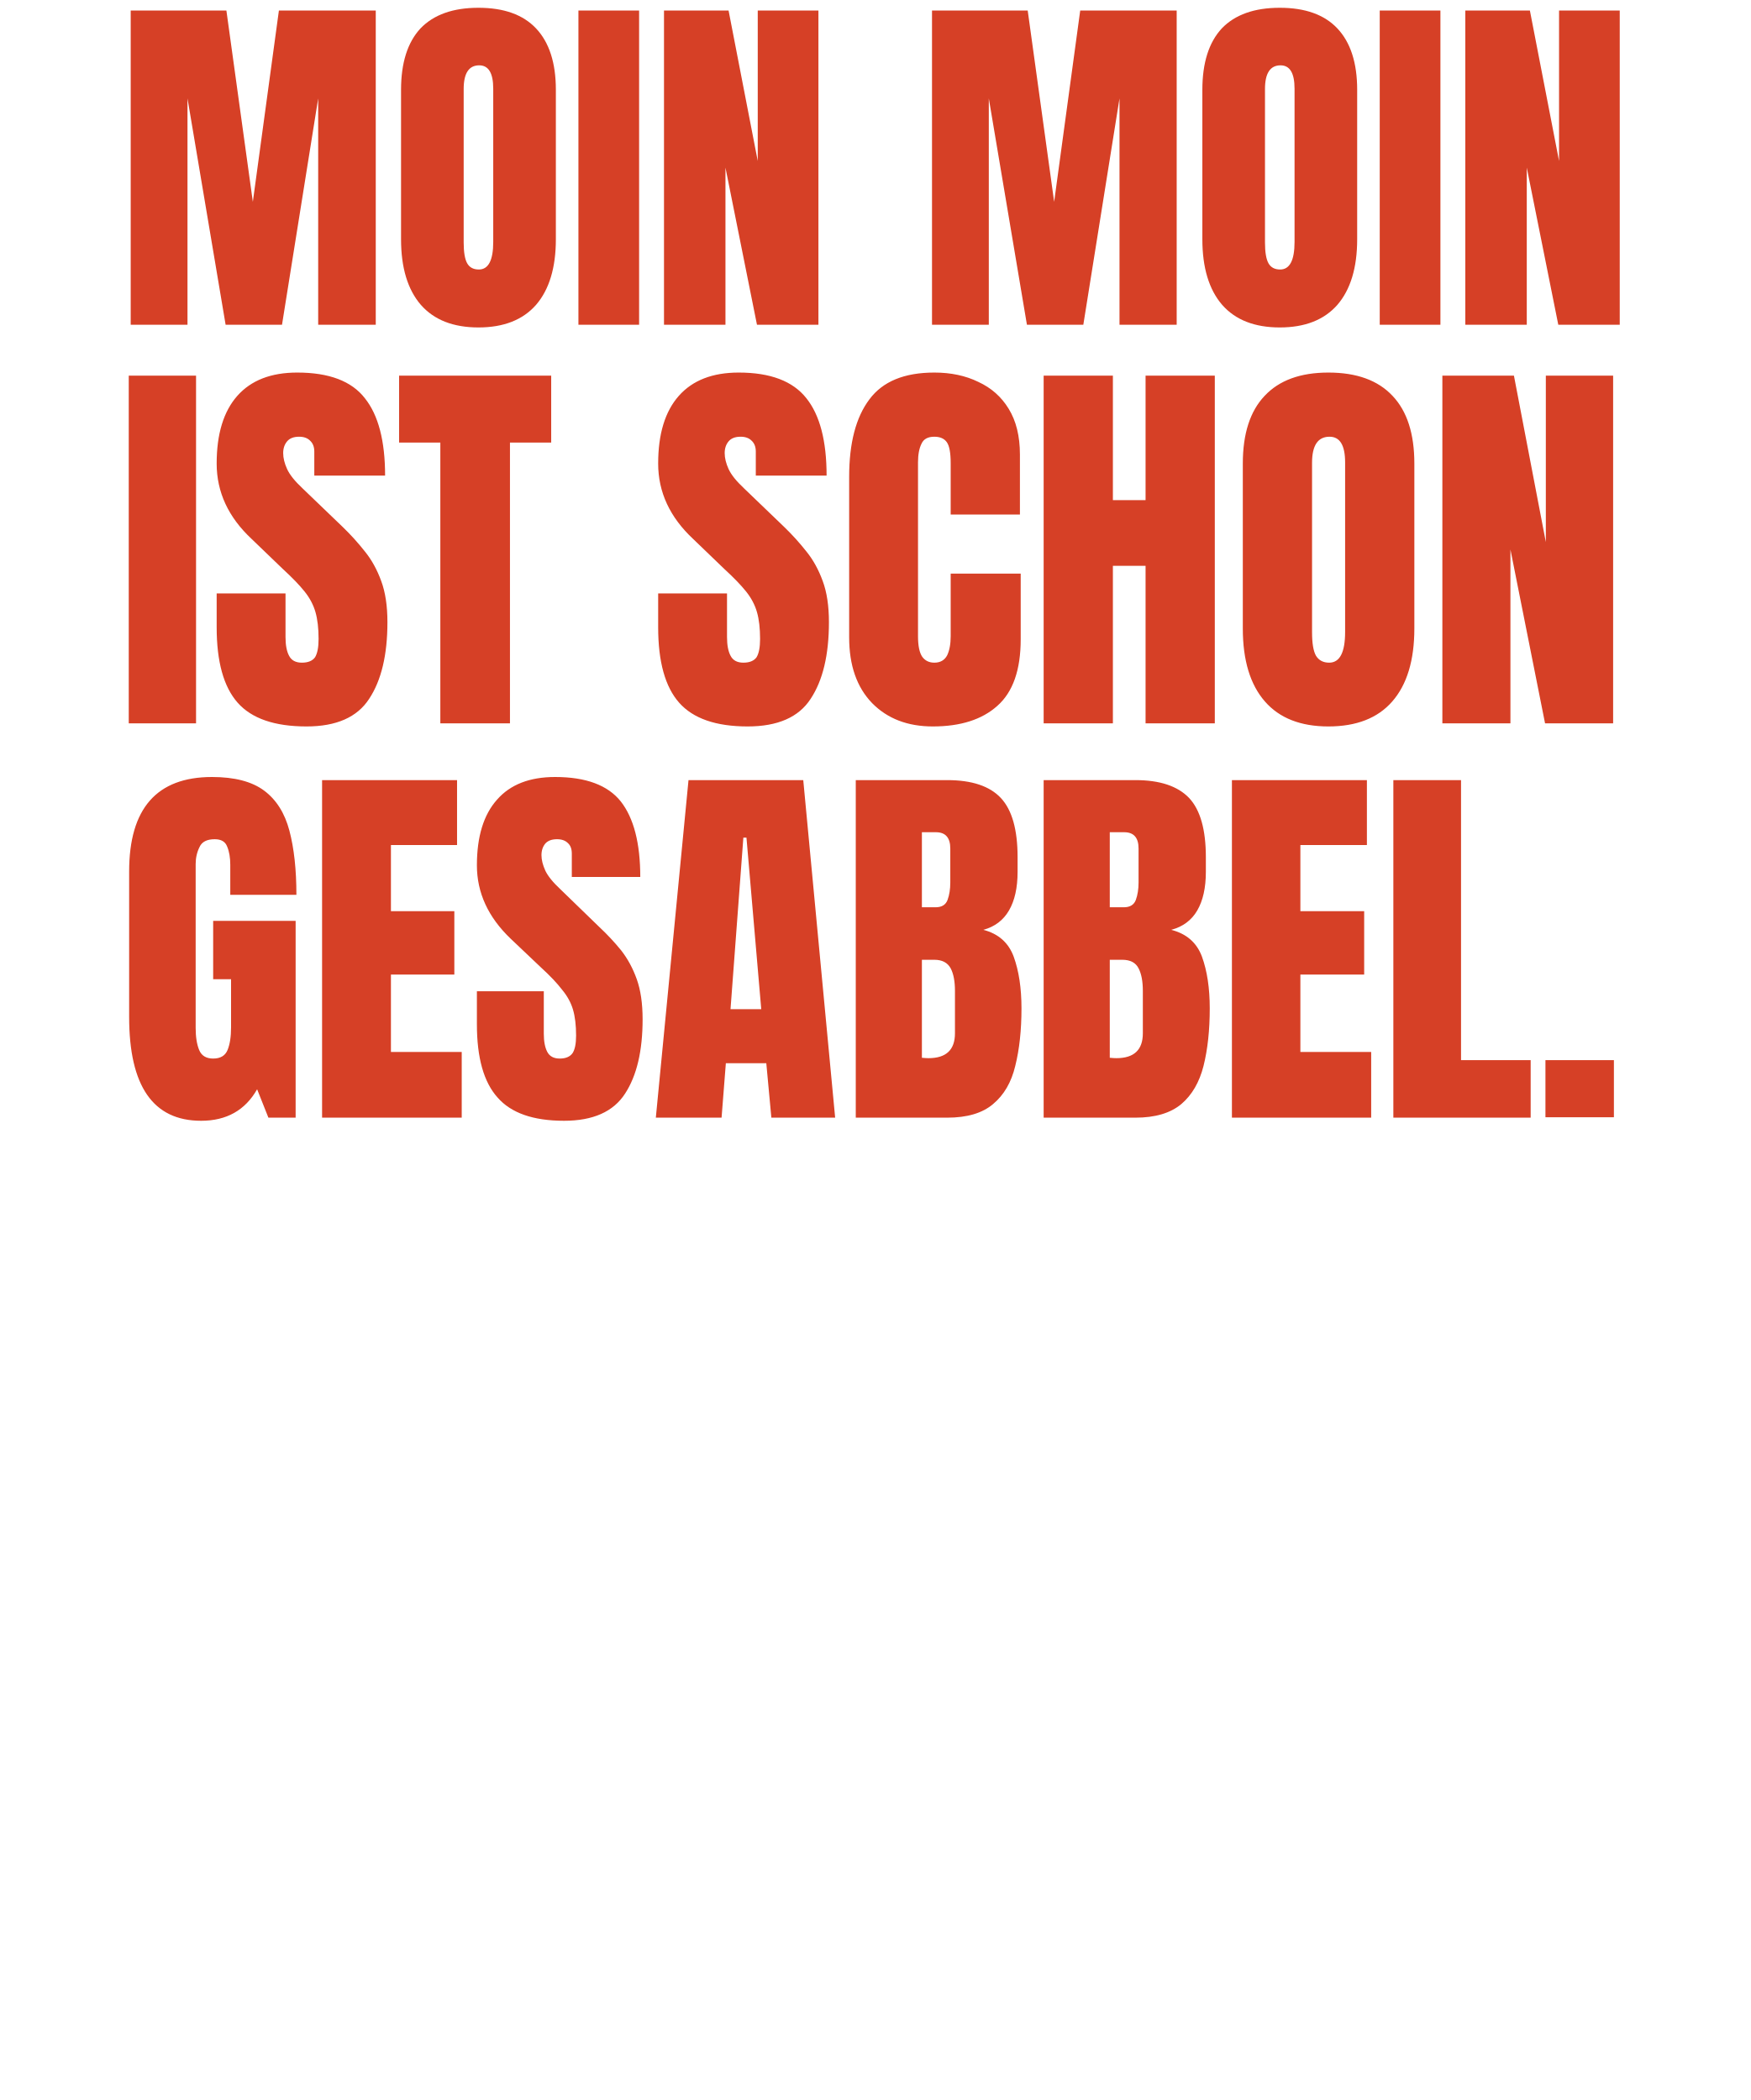
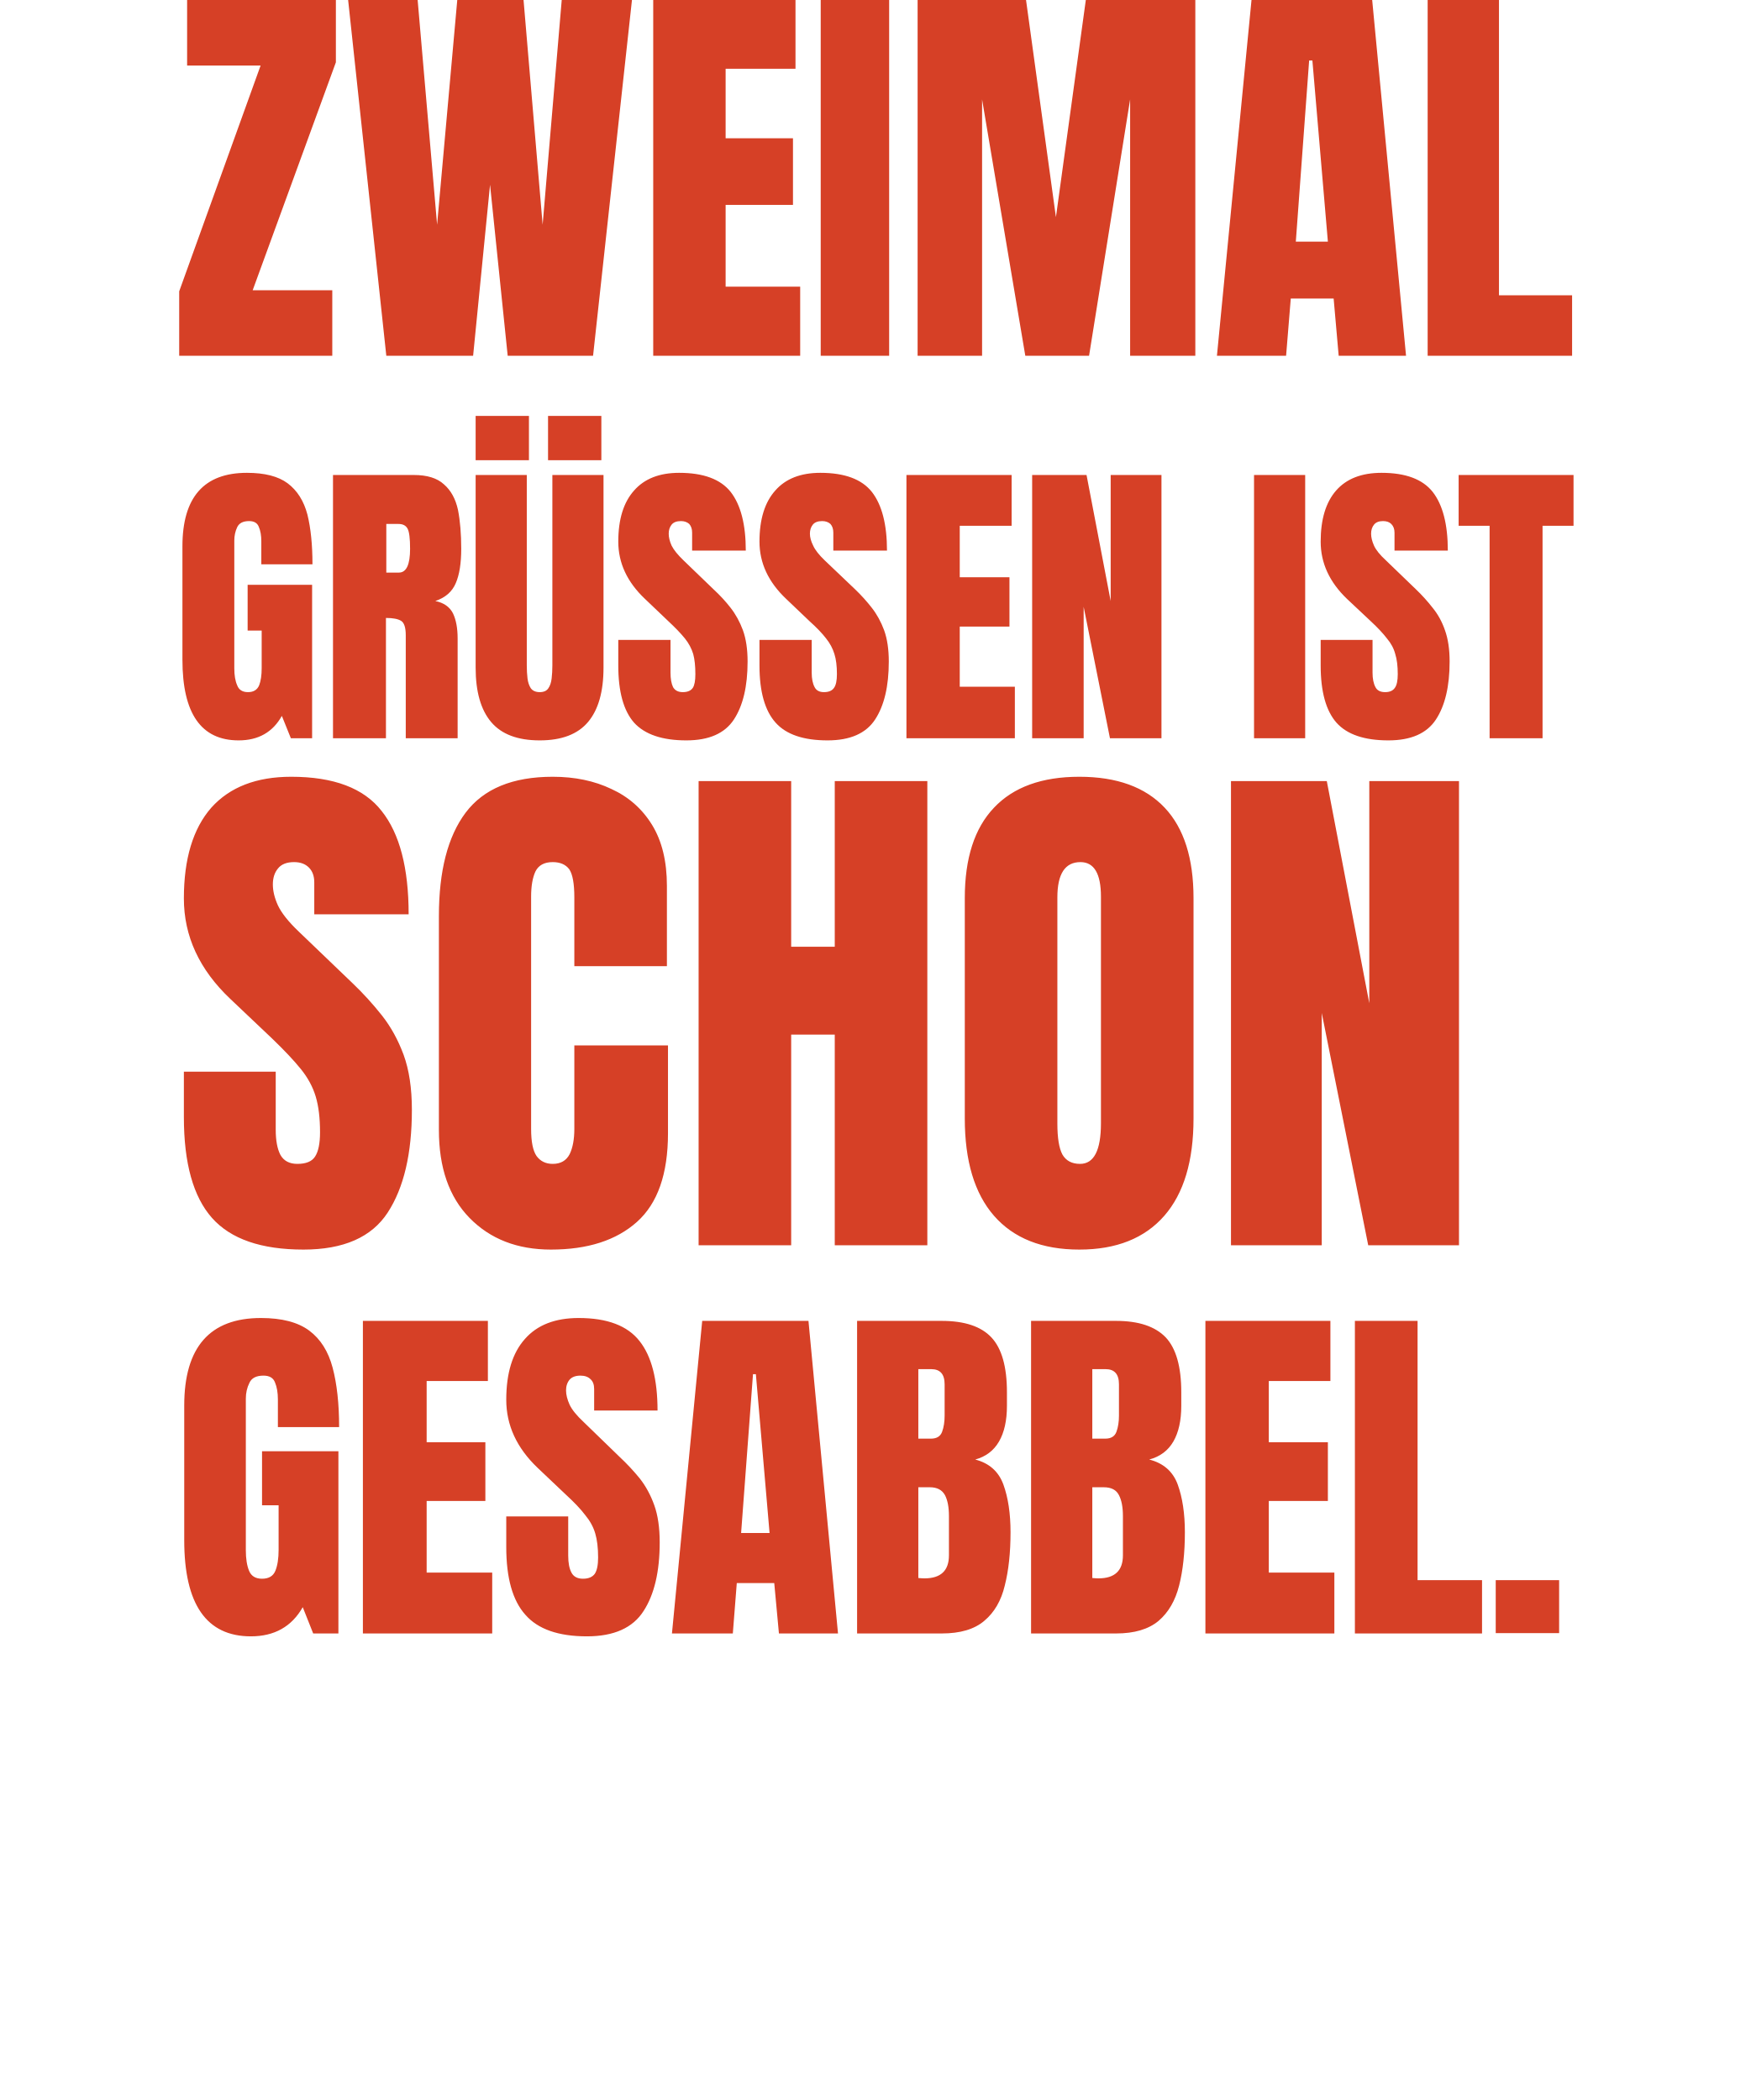
<svg xmlns="http://www.w3.org/2000/svg" width="4500" height="5400" viewBox="0 0 4500 5400">
-   <g transform="translate(300,0) scale(1)">
-     <g transform="translate(0,27)">
-       <path d="M36 808V0H282L350 492L417 0H666V808H518V226L425 808H280L182 226V808ZM930 815Q833 815 782 757Q731 698 731 588V204Q731 100 781 46Q832 -7 930 -7Q1028 -7 1078 46Q1129 100 1129 204V588Q1129 698 1078 757Q1027 815 930 815ZM931 666Q968 666 968 595V201Q968 141 932 141Q892 141 892 202V596Q892 634 901 650Q910 666 931 666ZM1187 808V0H1343V808ZM1407 808V0H1573L1648 387V0H1804V808H1646L1565 404V808ZM2096 808V0H2342L2410 492L2477 0H2725V808H2578V226L2485 808H2340L2242 226V808ZM2990 815Q2893 815 2842 757Q2791 698 2791 588V204Q2791 100 2841 46Q2892 -7 2990 -7Q3088 -7 3138 46Q3189 100 3189 204V588Q3189 698 3138 757Q3087 815 2990 815ZM2991 666Q3028 666 3028 595V201Q3028 141 2992 141Q2952 141 2952 202V596Q2952 634 2961 650Q2970 666 2991 666ZM3247 808V0H3403V808ZM3467 808V0H3633L3708 387V0H3864V808H3706L3625 404V808Z" fill="#D64026" />
-       <path d="M31 1833V939H204V1833ZM488 1841Q365 1841 311 1780Q257 1719 257 1586V1499H434V1611Q434 1642 443 1659Q452 1677 476 1677Q500 1677 510 1663Q519 1648 519 1616Q519 1575 511 1547Q503 1519 483 1494Q463 1469 427 1436L347 1359Q257 1275 257 1165Q257 1051 310 991Q363 931 464 931Q587 931 638 997Q690 1062 690 1196H508V1134Q508 1116 497 1106Q487 1096 469 1096Q448 1096 438 1108Q428 1120 428 1138Q428 1157 438 1179Q448 1201 478 1229L581 1328Q612 1358 638 1391Q664 1423 680 1467Q696 1510 696 1573Q696 1699 649 1770Q603 1841 488 1841ZM832 1833V1111H726V939H1117V1111H1011V1833ZM1622 1841Q1500 1841 1446 1780Q1392 1719 1392 1586V1499H1569V1611Q1569 1642 1578 1659Q1587 1677 1611 1677Q1635 1677 1645 1663Q1654 1648 1654 1616Q1654 1575 1646 1547Q1638 1519 1618 1494Q1598 1469 1562 1436L1482 1359Q1392 1275 1392 1165Q1392 1051 1445 991Q1498 931 1599 931Q1721 931 1773 997Q1825 1062 1825 1196H1643V1134Q1643 1116 1632 1106Q1622 1096 1604 1096Q1583 1096 1573 1108Q1563 1120 1563 1138Q1563 1157 1573 1179Q1583 1201 1613 1229L1716 1328Q1747 1358 1773 1391Q1799 1423 1815 1467Q1831 1510 1831 1573Q1831 1699 1784 1770Q1738 1841 1622 1841ZM2098 1841Q2001 1841 1942 1781Q1883 1720 1883 1612V1199Q1883 1069 1935 1000Q1986 931 2102 931Q2166 931 2215 955Q2265 978 2293 1024Q2322 1071 2322 1142V1296H2144V1164Q2144 1124 2134 1110Q2124 1096 2102 1096Q2077 1096 2069 1114Q2060 1132 2060 1162V1609Q2060 1646 2071 1662Q2082 1677 2102 1677Q2125 1677 2135 1658Q2144 1639 2144 1609V1448H2324V1617Q2324 1735 2264 1788Q2205 1841 2098 1841ZM2383 1833V939H2561V1259H2645V939H2823V1833H2645V1428H2561V1833ZM3115 1841Q3008 1841 2952 1777Q2895 1712 2895 1589V1165Q2895 1050 2951 991Q3007 931 3115 931Q3224 931 3280 991Q3336 1050 3336 1165V1589Q3336 1712 3279 1777Q3223 1841 3115 1841ZM3117 1677Q3158 1677 3158 1598V1162Q3158 1096 3118 1096Q3073 1096 3073 1163V1599Q3073 1641 3083 1659Q3094 1677 3117 1677ZM3408 1833V939H3592L3674 1367V939H3847V1833H3672L3583 1386V1833Z" fill="#D64026" />
-       <path d="M217 2855Q32 2855 32 2588V2214Q32 1971 245 1971Q332 1971 379 2006Q426 2041 444 2109Q462 2177 462 2274H292V2197Q292 2169 284 2150Q277 2131 252 2131Q222 2131 213 2151Q203 2171 203 2195V2616Q203 2651 212 2673Q221 2695 248 2695Q276 2695 285 2673Q294 2651 294 2615V2491H248V2341H460V2847H390L361 2774Q315 2855 217 2855ZM528 2847V1979H875V2146H705V2316H868V2479H705V2678H887V2847ZM1150 2855Q1031 2855 979 2795Q926 2736 926 2607V2522H1098V2631Q1098 2661 1107 2678Q1116 2695 1139 2695Q1162 2695 1172 2681Q1181 2667 1181 2636Q1181 2596 1173 2569Q1165 2542 1145 2518Q1126 2493 1091 2461L1013 2387Q926 2304 926 2198Q926 2087 978 2029Q1029 1971 1127 1971Q1246 1971 1296 2034Q1346 2098 1346 2228H1170V2168Q1170 2150 1160 2141Q1150 2131 1132 2131Q1112 2131 1102 2142Q1092 2154 1092 2172Q1092 2190 1102 2212Q1112 2233 1141 2260L1241 2357Q1271 2385 1297 2417Q1322 2449 1337 2491Q1352 2533 1352 2594Q1352 2716 1307 2785Q1262 2855 1150 2855ZM1386 2847 1470 1979H1765L1847 2847H1683L1670 2707H1566L1555 2847ZM1578 2568H1657L1619 2127H1611ZM1900 2847V1979H2135Q2230 1979 2273 2025Q2316 2071 2316 2177V2215Q2316 2276 2294 2314Q2272 2352 2228 2364Q2286 2379 2306 2433Q2326 2488 2326 2566Q2326 2650 2310 2714Q2295 2777 2253 2812Q2212 2847 2135 2847ZM2070 2306H2105Q2129 2306 2136 2287Q2143 2268 2143 2242V2155Q2143 2113 2106 2113H2070ZM2087 2694Q2155 2694 2155 2630V2521Q2155 2484 2144 2463Q2132 2441 2102 2441H2070V2693Q2081 2694 2087 2694ZM2383 2847V1979H2619Q2713 1979 2757 2025Q2800 2071 2800 2177V2215Q2800 2276 2778 2314Q2756 2352 2711 2364Q2770 2379 2790 2433Q2810 2488 2810 2566Q2810 2650 2794 2714Q2778 2777 2737 2812Q2695 2847 2619 2847ZM2553 2306H2589Q2613 2306 2620 2287Q2627 2268 2627 2242V2155Q2627 2113 2590 2113H2553ZM2570 2694Q2638 2694 2638 2630V2521Q2638 2484 2627 2463Q2616 2441 2585 2441H2553V2693Q2564 2694 2570 2694ZM2867 2847V1979H3214V2146H3043V2316H3207V2479H3043V2678H3225V2847ZM3282 2847V1979H3456V2699H3635V2847ZM3673 2846V2699H3849V2846Z" fill="#D64026" />
-     </g>
+   <g transform="translate(444,0) scale(0.926)">
+     <path d="M18 988V809L244 182H40V0H453V173L222 806H443V988ZM593 988 487 0H680L734 624L790 0H974L1027 624L1080 0H1275L1167 988H930L881 513L834 988ZM1334 988V0H1729V191H1535V384H1722V569H1535V796H1742V988ZM1799 988V0H1989V988ZM2068 988V0H2369L2452 603L2535 0H2839V988H2658V276L2544 988H2367L2247 276V988ZM2899 988 2995 0H3330L3424 988H3237L3223 829H3104L3091 988ZM3118 671H3207L3164 168H3155ZM3484 988V0H3682V820H3885V988Z" fill="#D64026" />
+     <path d="M183 2056Q27 2056 27 1832V1517Q27 1313 206 1313Q280 1313 319 1342Q359 1372 374 1429Q388 1486 388 1567H246V1503Q246 1479 239 1463Q233 1447 212 1447Q187 1447 179 1464Q171 1481 171 1501V1856Q171 1885 179 1903Q186 1922 209 1922Q232 1922 240 1903Q247 1885 247 1855V1751H208V1624H387V2050H328L303 1988Q265 2056 183 2056ZM445 2050V1319H669Q725 1319 753 1345Q782 1370 792 1416Q801 1462 801 1524Q801 1584 786 1619Q771 1655 729 1669Q764 1676 778 1703Q791 1730 791 1773V2050H647V1764Q647 1732 634 1724Q621 1716 592 1716V2050ZM593 1590H628Q659 1590 659 1524Q659 1481 652 1468Q645 1455 627 1455H593ZM1019 2056Q927 2056 884 2005Q841 1954 841 1854V1319H983V1848Q983 1867 985 1884Q987 1900 994 1911Q1002 1922 1019 1922Q1036 1922 1043 1911Q1050 1901 1052 1884Q1054 1867 1054 1848V1319H1196V1854Q1196 1954 1153 2005Q1110 2056 1019 2056ZM1042 1278V1155H1190V1278ZM841 1278V1155H989V1278ZM1426 2056Q1326 2056 1281 2007Q1237 1957 1237 1848V1777H1382V1868Q1382 1893 1389 1908Q1397 1922 1416 1922Q1436 1922 1444 1910Q1451 1899 1451 1872Q1451 1838 1445 1816Q1438 1793 1422 1773Q1405 1752 1376 1725L1311 1663Q1237 1593 1237 1504Q1237 1411 1281 1362Q1324 1313 1406 1313Q1507 1313 1549 1366Q1591 1420 1591 1529H1442V1479Q1442 1464 1434 1455Q1425 1447 1411 1447Q1393 1447 1385 1457Q1377 1467 1377 1482Q1377 1497 1385 1515Q1394 1533 1418 1556L1502 1637Q1528 1661 1549 1688Q1570 1715 1583 1750Q1596 1786 1596 1837Q1596 1940 1558 1998Q1520 2056 1426 2056ZM1818 2056Q1718 2056 1674 2007Q1629 1957 1629 1848V1777H1774V1868Q1774 1893 1782 1908Q1789 1922 1808 1922Q1828 1922 1836 1910Q1844 1899 1844 1872Q1844 1838 1837 1816Q1830 1793 1814 1773Q1798 1752 1768 1725L1703 1663Q1629 1593 1629 1504Q1629 1411 1673 1362Q1716 1313 1798 1313Q1899 1313 1941 1366Q1983 1420 1983 1529H1834V1479Q1834 1464 1826 1455Q1817 1447 1803 1447Q1785 1447 1777 1457Q1769 1467 1769 1482Q1769 1497 1778 1515Q1786 1533 1810 1556L1895 1637Q1920 1661 1941 1688Q1962 1715 1975 1750Q1988 1786 1988 1837Q1988 1940 1950 1998Q1912 2056 1818 2056ZM2037 2050V1319H2329V1460H2185V1603H2323V1740H2185V1907H2338V2050ZM2386 2050V1319H2537L2604 1669V1319H2745V2050H2602L2529 1685V2050ZM3002 2050V1319H3144V2050ZM3375 2056Q3275 2056 3231 2007Q3187 1957 3187 1848V1777H3331V1868Q3331 1893 3339 1908Q3346 1922 3366 1922Q3385 1922 3393 1910Q3401 1899 3401 1872Q3401 1838 3394 1816Q3388 1793 3371 1773Q3355 1752 3326 1725L3260 1663Q3187 1593 3187 1504Q3187 1411 3230 1362Q3273 1313 3356 1313Q3456 1313 3498 1366Q3540 1420 3540 1529H3392V1479Q3392 1464 3383 1455Q3375 1447 3360 1447Q3343 1447 3335 1457Q3327 1467 3327 1482Q3327 1497 3335 1515Q3343 1533 3368 1556L3452 1637Q3477 1661 3498 1688Q3520 1715 3532 1750Q3545 1786 3545 1837Q3545 1940 3507 1998Q3469 2056 3375 2056ZM3656 2050V1460H3570V1319H3889V1460H3803V2050Z" fill="#D64026" />
+     <path d="M363 3470Q187 3470 109 3382Q31 3294 31 3102V2976H286V3137Q286 3182 299 3207Q313 3232 346 3232Q382 3232 395 3212Q409 3191 409 3144Q409 3085 397 3045Q385 3005 356 2969Q327 2933 276 2884L160 2774Q31 2652 31 2495Q31 2330 107 2243Q184 2157 329 2157Q506 2157 580 2252Q655 2346 655 2539H393V2450Q393 2424 378 2409Q363 2394 337 2394Q306 2394 292 2412Q278 2429 278 2456Q278 2483 292 2514Q307 2546 350 2587L499 2730Q543 2772 581 2820Q618 2867 641 2929Q664 2992 664 3082Q664 3264 597 3367Q530 3470 363 3470ZM1050 3470Q910 3470 824 3382Q739 3295 739 3138V2544Q739 2356 813 2257Q888 2157 1055 2157Q1147 2157 1218 2191Q1290 2224 1331 2291Q1372 2358 1372 2460V2683H1115V2492Q1115 2435 1101 2414Q1086 2394 1055 2394Q1020 2394 1007 2420Q995 2446 995 2490V3135Q995 3188 1010 3210Q1026 3232 1055 3232Q1088 3232 1102 3205Q1115 3178 1115 3135V2903H1375V3147Q1375 3316 1289 3393Q1203 3470 1050 3470ZM1460 3458V2169H1717V2629H1838V2169H2095V3458H1838V2873H1717V3458ZM2517 3470Q2362 3470 2280 3376Q2199 3283 2199 3106V2494Q2199 2328 2280 2243Q2361 2157 2517 2157Q2673 2157 2754 2243Q2834 2328 2834 2494V3106Q2834 3283 2753 3376Q2671 3470 2517 3470ZM2519 3232Q2577 3232 2577 3119V2490Q2577 2394 2520 2394Q2456 2394 2456 2492V3120Q2456 3180 2470 3206Q2485 3232 2519 3232ZM2938 3458V2169H3204L3322 2786V2169H3571V3458H3319L3190 2813V3458Z" fill="#D64026" />
+     <path d="M217 4544Q32 4544 32 4277V3903Q32 3660 245 3660Q332 3660 379 3695Q426 3730 444 3798Q462 3866 462 3963H292V3886Q292 3858 284 3839Q277 3820 252 3820Q222 3820 213 3840Q203 3860 203 3884V4305Q203 4340 212 4362Q221 4384 248 4384Q276 4384 285 4362Q294 4340 294 4304V4180H248V4030H460V4536H390L361 4463Q315 4544 217 4544ZM528 4536V3668H875V3835H705V4005H868V4168H705V4367H887V4536ZM1150 4544Q1031 4544 979 4484Q926 4425 926 4296V4211H1098V4320Q1098 4350 1107 4367Q1116 4384 1139 4384Q1162 4384 1172 4370Q1181 4356 1181 4325Q1181 4285 1173 4258Q1165 4231 1145 4207Q1126 4182 1091 4150L1013 4076Q926 3993 926 3887Q926 3776 978 3718Q1029 3660 1127 3660Q1246 3660 1296 3724Q1346 3787 1346 3917H1170V3857Q1170 3839 1160 3830Q1150 3820 1132 3820Q1112 3820 1102 3831Q1092 3843 1092 3861Q1092 3879 1102 3901Q1112 3922 1141 3949L1241 4046Q1271 4074 1297 4106Q1322 4138 1337 4180Q1352 4222 1352 4283Q1352 4405 1307 4474Q1262 4544 1150 4544ZM1386 4536 1470 3668H1765L1847 4536H1683L1670 4396H1566L1555 4536ZM1578 4257H1657L1619 3816H1611ZM1900 4536V3668H2135Q2230 3668 2273 3714Q2316 3760 2316 3866V3904Q2316 3965 2294 4003Q2272 4041 2228 4053Q2286 4068 2306 4122Q2326 4177 2326 4255Q2326 4340 2310 4403Q2295 4466 2253 4501Q2212 4536 2135 4536ZM2070 3995H2105Q2129 3995 2136 3976Q2143 3957 2143 3931V3844Q2143 3802 2106 3802H2070ZM2087 4383Q2155 4383 2155 4319V4210Q2155 4173 2144 4152Q2132 4130 2102 4130H2070V4382Q2081 4383 2087 4383ZM2383 4536V3668H2619Q2713 3668 2757 3714Q2800 3760 2800 3866V3904Q2800 3965 2778 4003Q2756 4041 2711 4053Q2770 4068 2790 4122Q2810 4177 2810 4255Q2810 4340 2794 4403Q2778 4466 2737 4501Q2695 4536 2619 4536ZM2553 3995H2589Q2613 3995 2620 3976Q2627 3957 2627 3931V3844Q2627 3802 2590 3802H2553ZM2570 4383Q2638 4383 2638 4319V4210Q2638 4173 2627 4152Q2616 4130 2585 4130H2553V4382Q2564 4383 2570 4383ZM2867 4536V3668H3214V3835H3043V4005H3207V4168H3043V4367H3225V4536ZM3282 4536V3668H3456V4388H3635V4536ZM3673 4535V4388H3849V4535Z" fill="#D64026" />
  </g>
</svg>
